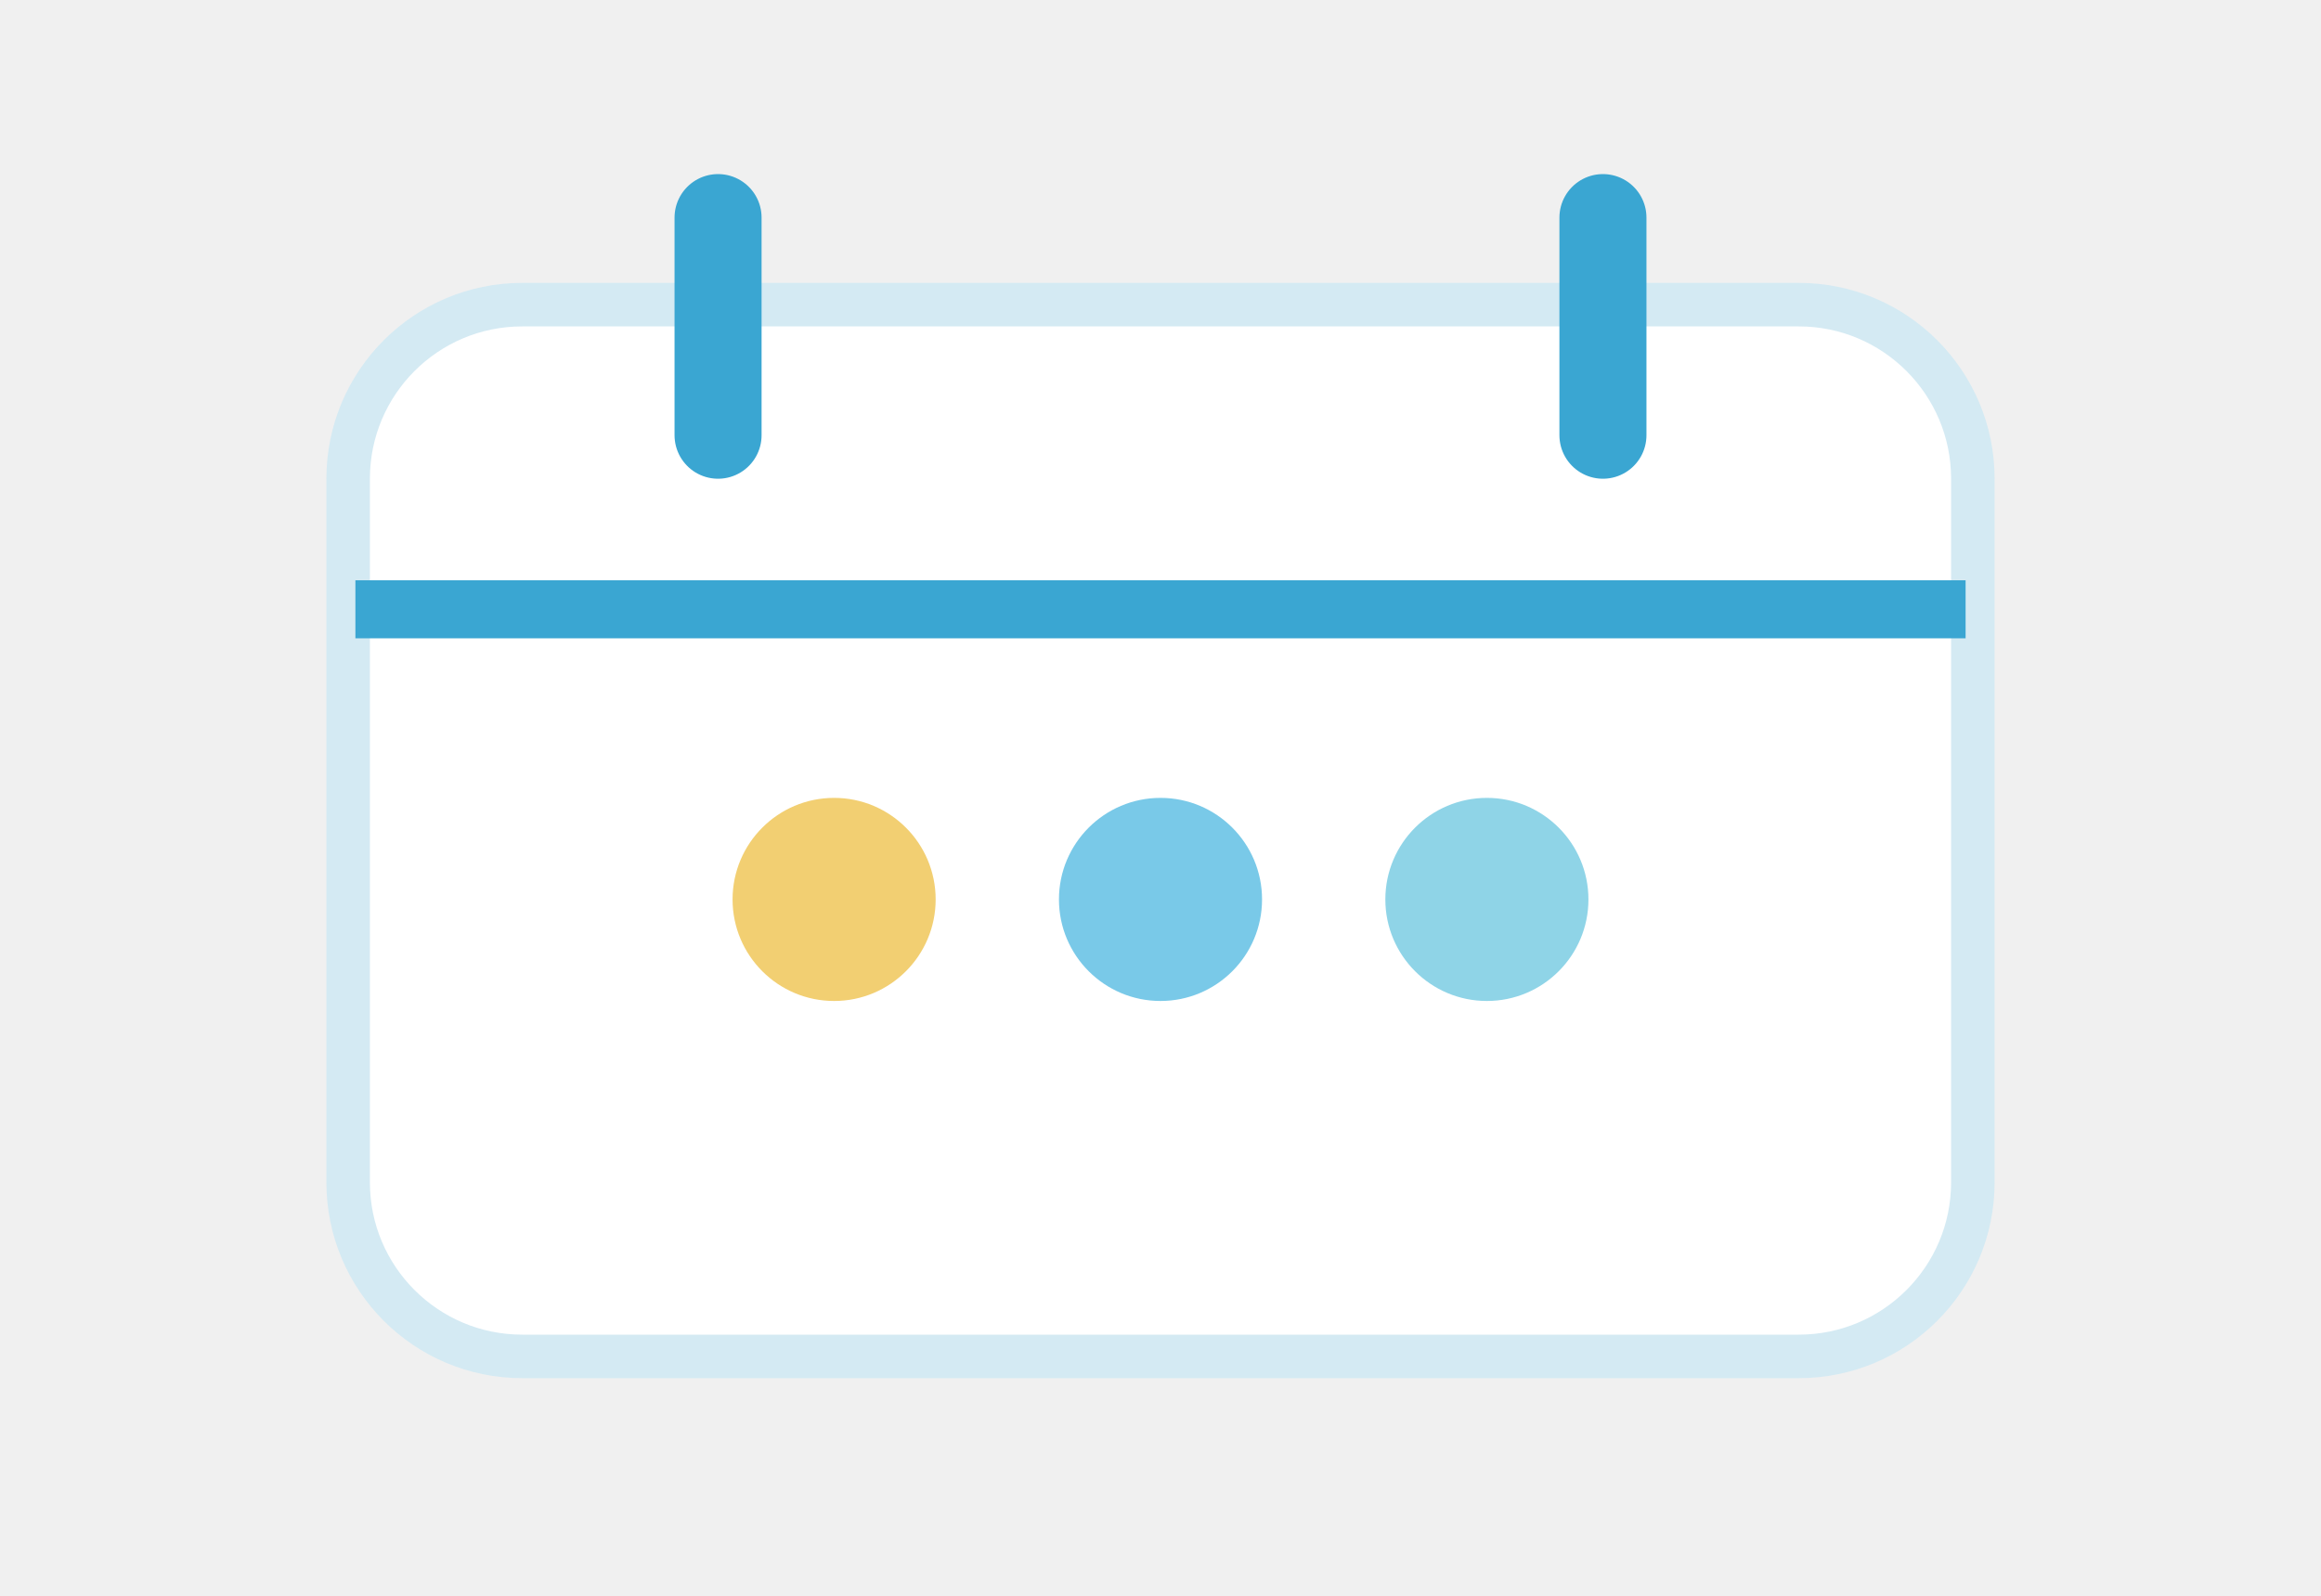
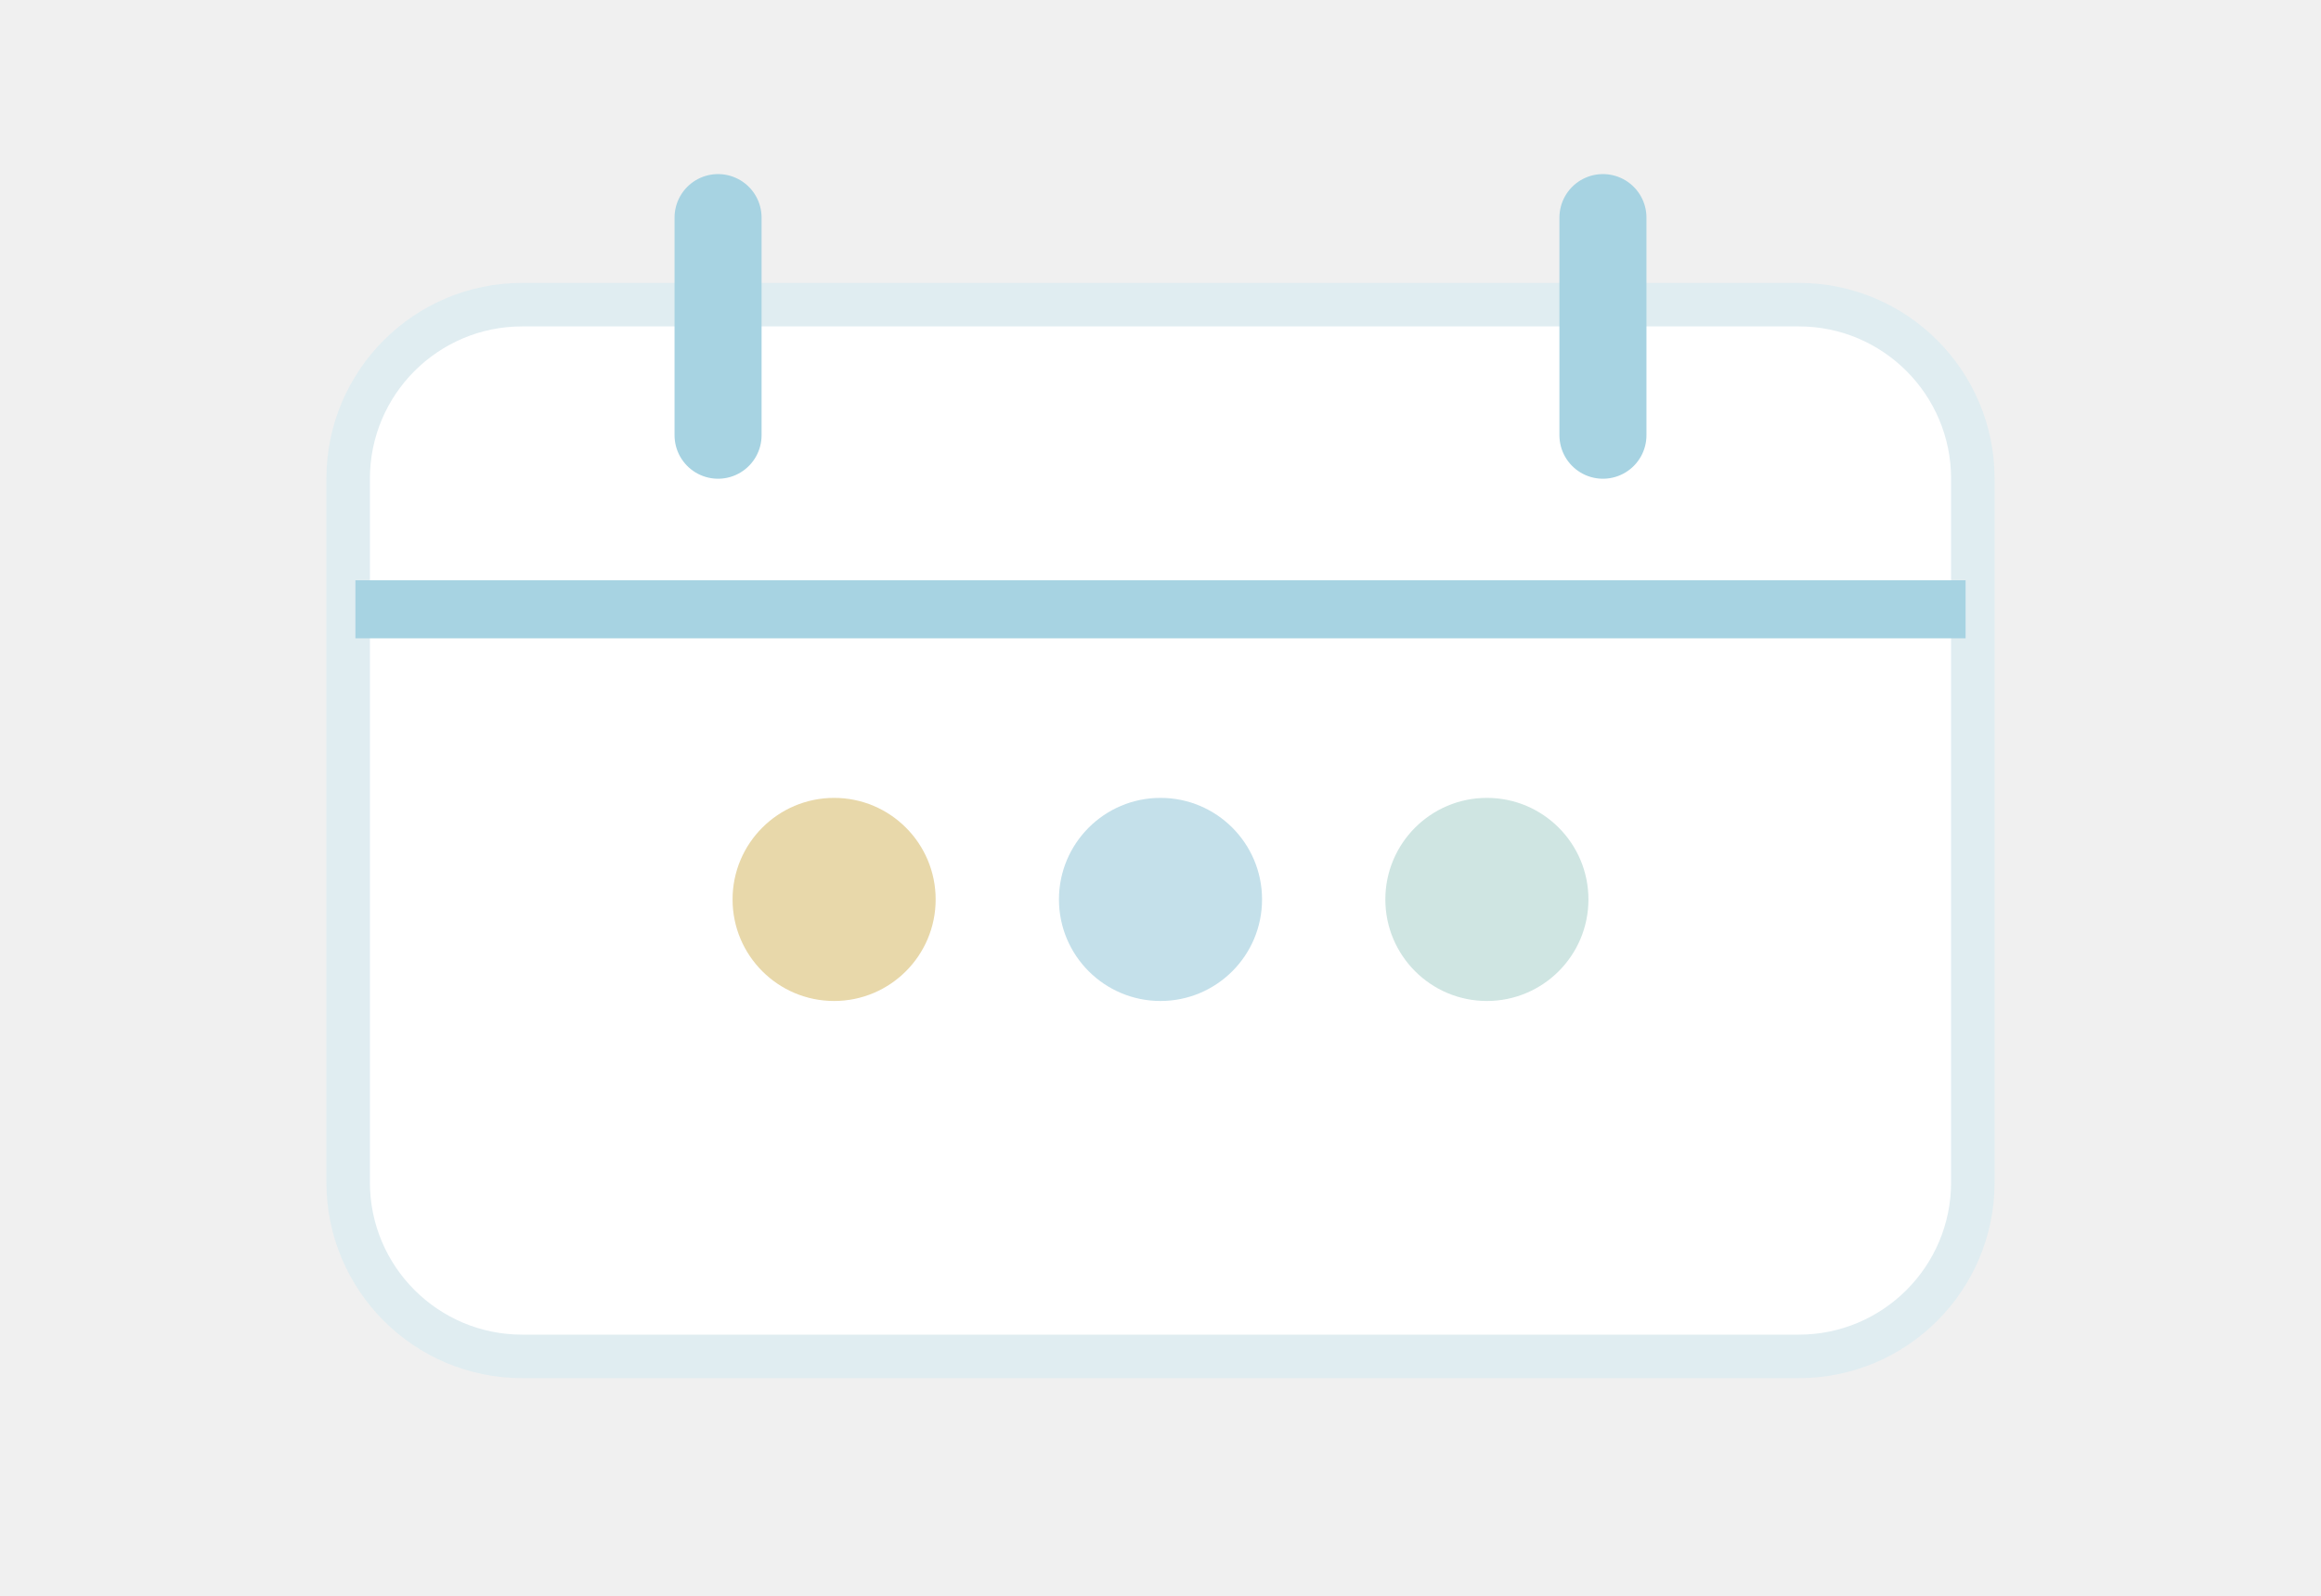
<svg xmlns="http://www.w3.org/2000/svg" viewBox="0 0 320 220" role="img" aria-labelledby="title">
-   <rect x="48" y="42" width="224" height="145" rx="24" fill="#FFFFFF" stroke="#D4EAF3" stroke-width="6" />
-   <path d="M49 84h222" stroke="#3AA6D2" stroke-width="8" />
-   <path d="M99 30v30M221 30v30" stroke="#3AA6D2" stroke-width="12" stroke-linecap="round" />
-   <circle cx="115" cy="124" r="14" fill="#F2CF72" />
-   <circle cx="160" cy="124" r="14" fill="#79C9E8" />
-   <circle cx="205" cy="124" r="14" fill="#8FD4E7" />
+   <rect x="48" y="42" width="224" height="145" rx="24" fill="#FFFFFF" stroke="#E0EDF1" stroke-width="6" />
+   <path d="M49 84h222" stroke="#A7D3E2" stroke-width="8" />
+   <path d="M99 30v30M221 30v30" stroke="#A7D3E2" stroke-width="12" stroke-linecap="round" />
+   <circle cx="115" cy="124" r="14" fill="#E8D8AA" />
+   <circle cx="160" cy="124" r="14" fill="#C4E0EA" />
+   <circle cx="205" cy="124" r="14" fill="#CFE5E2" />
</svg>
